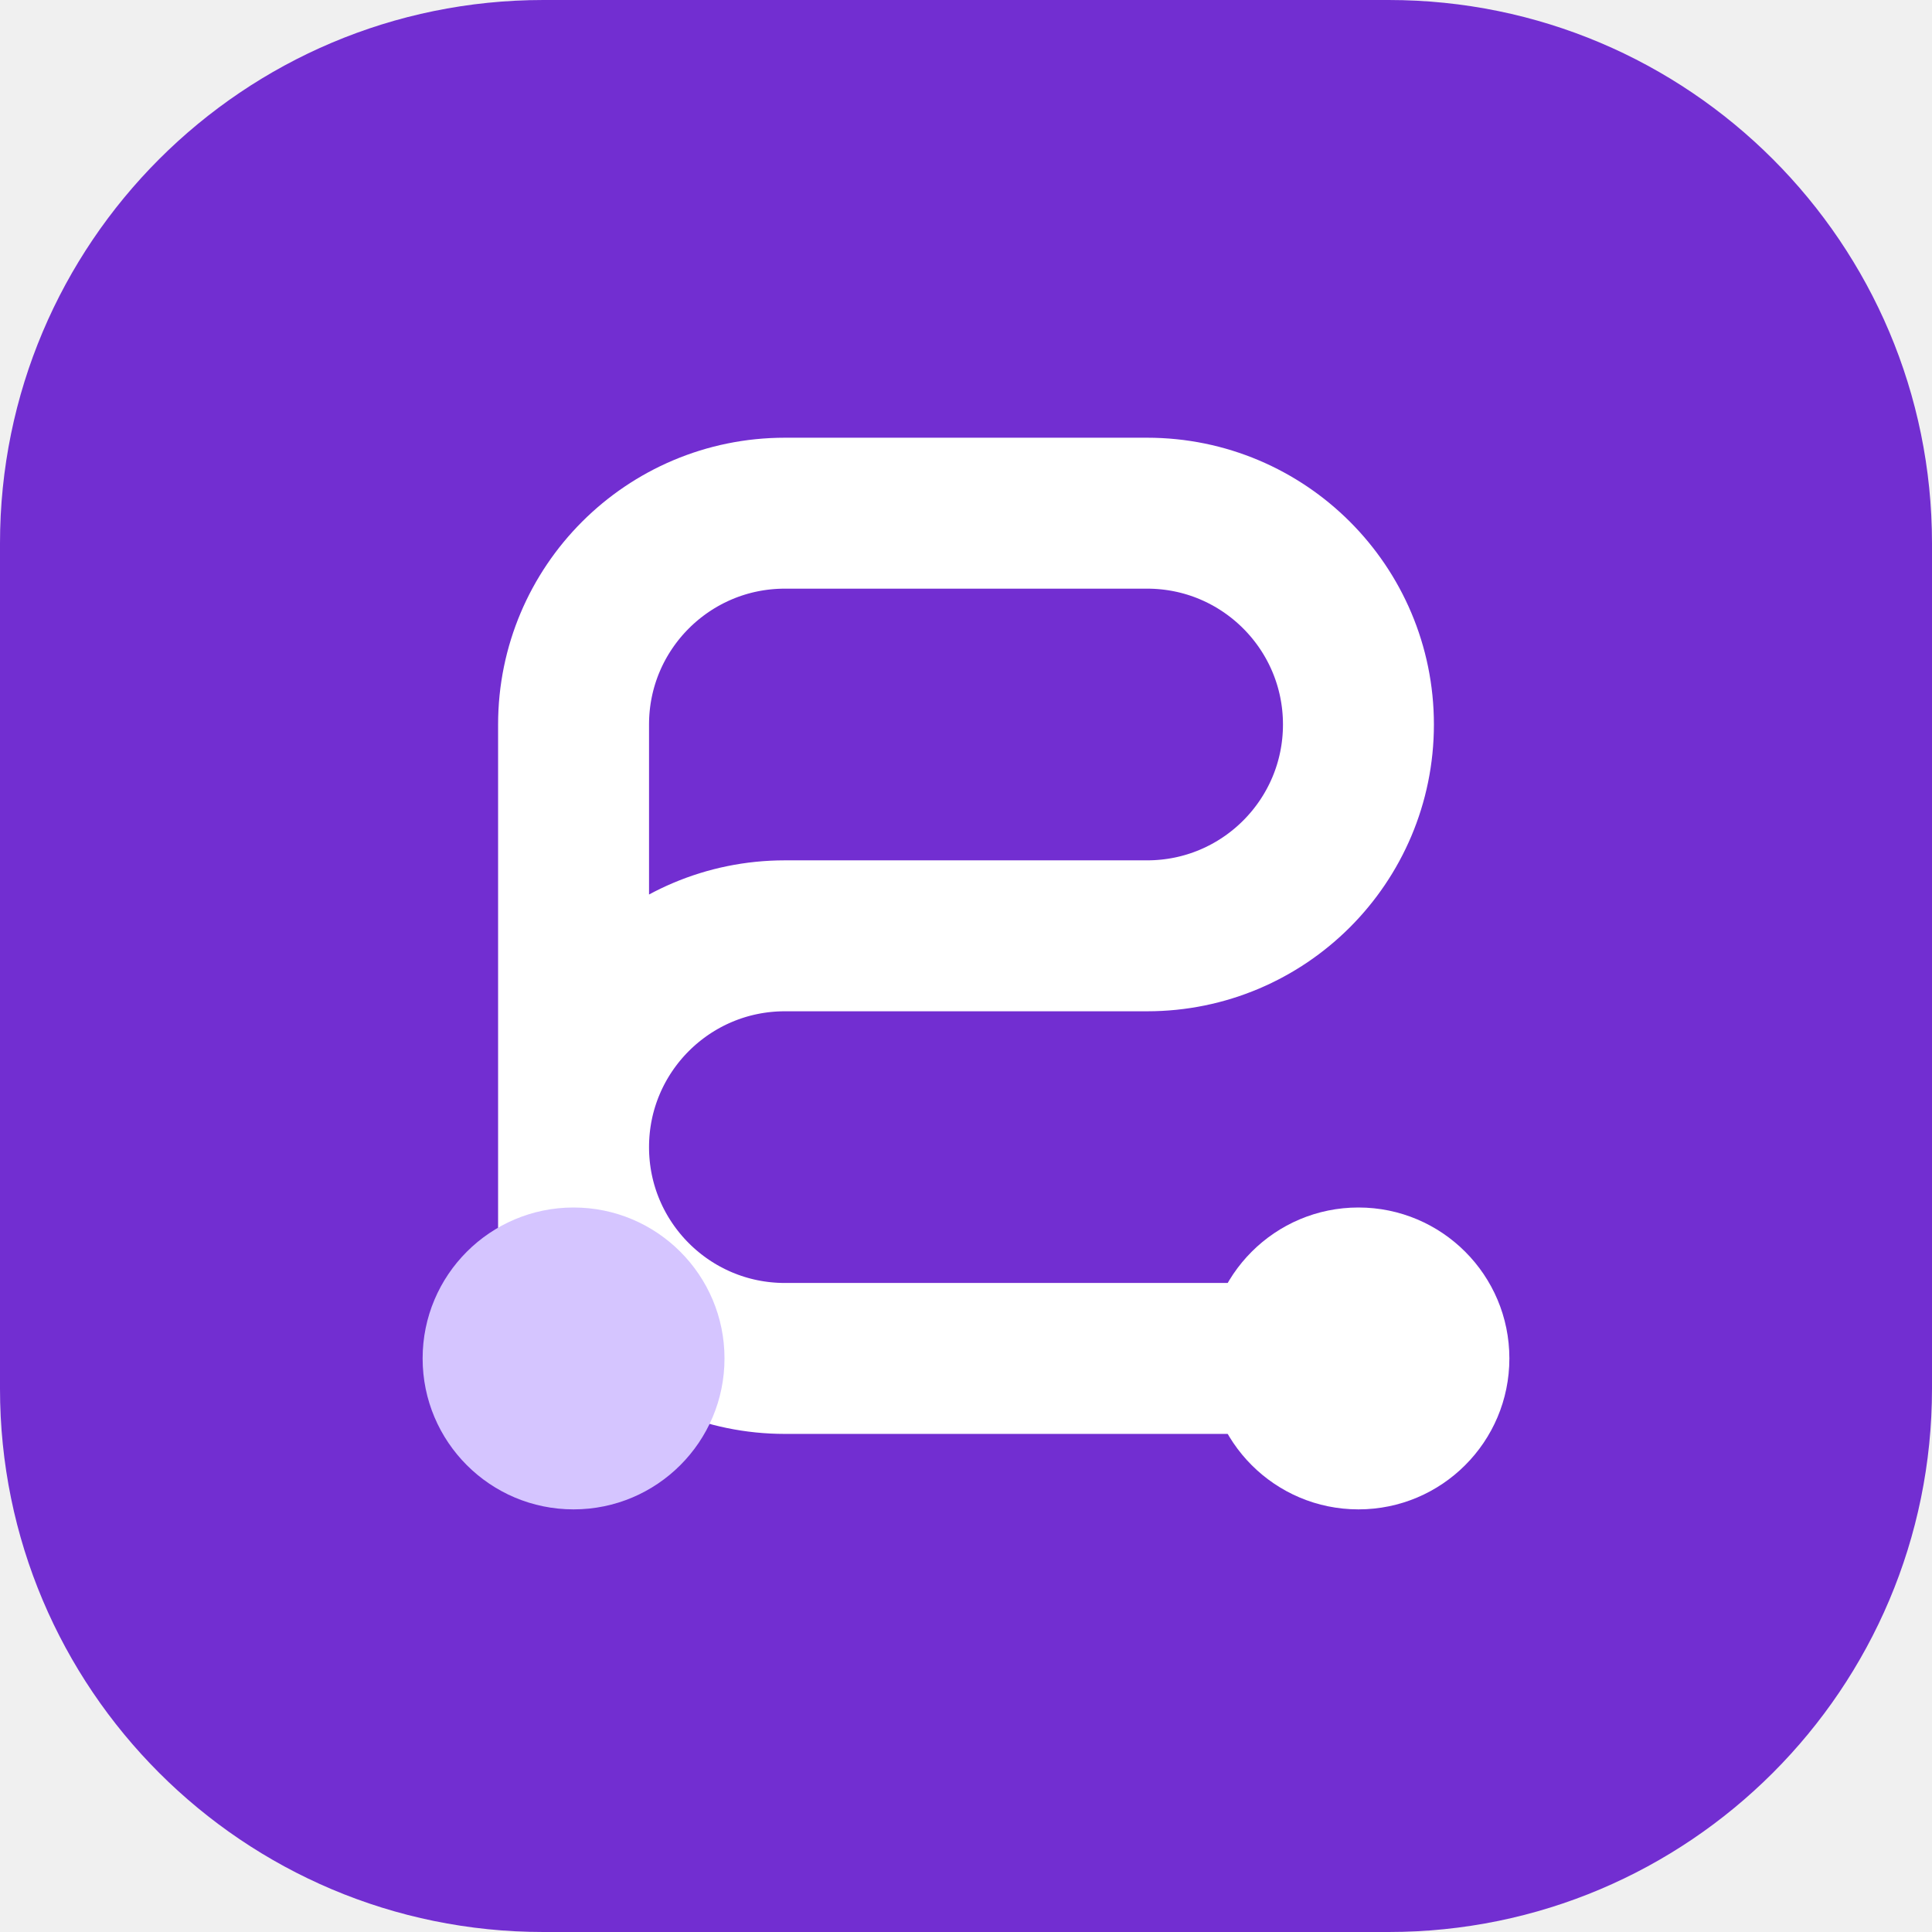
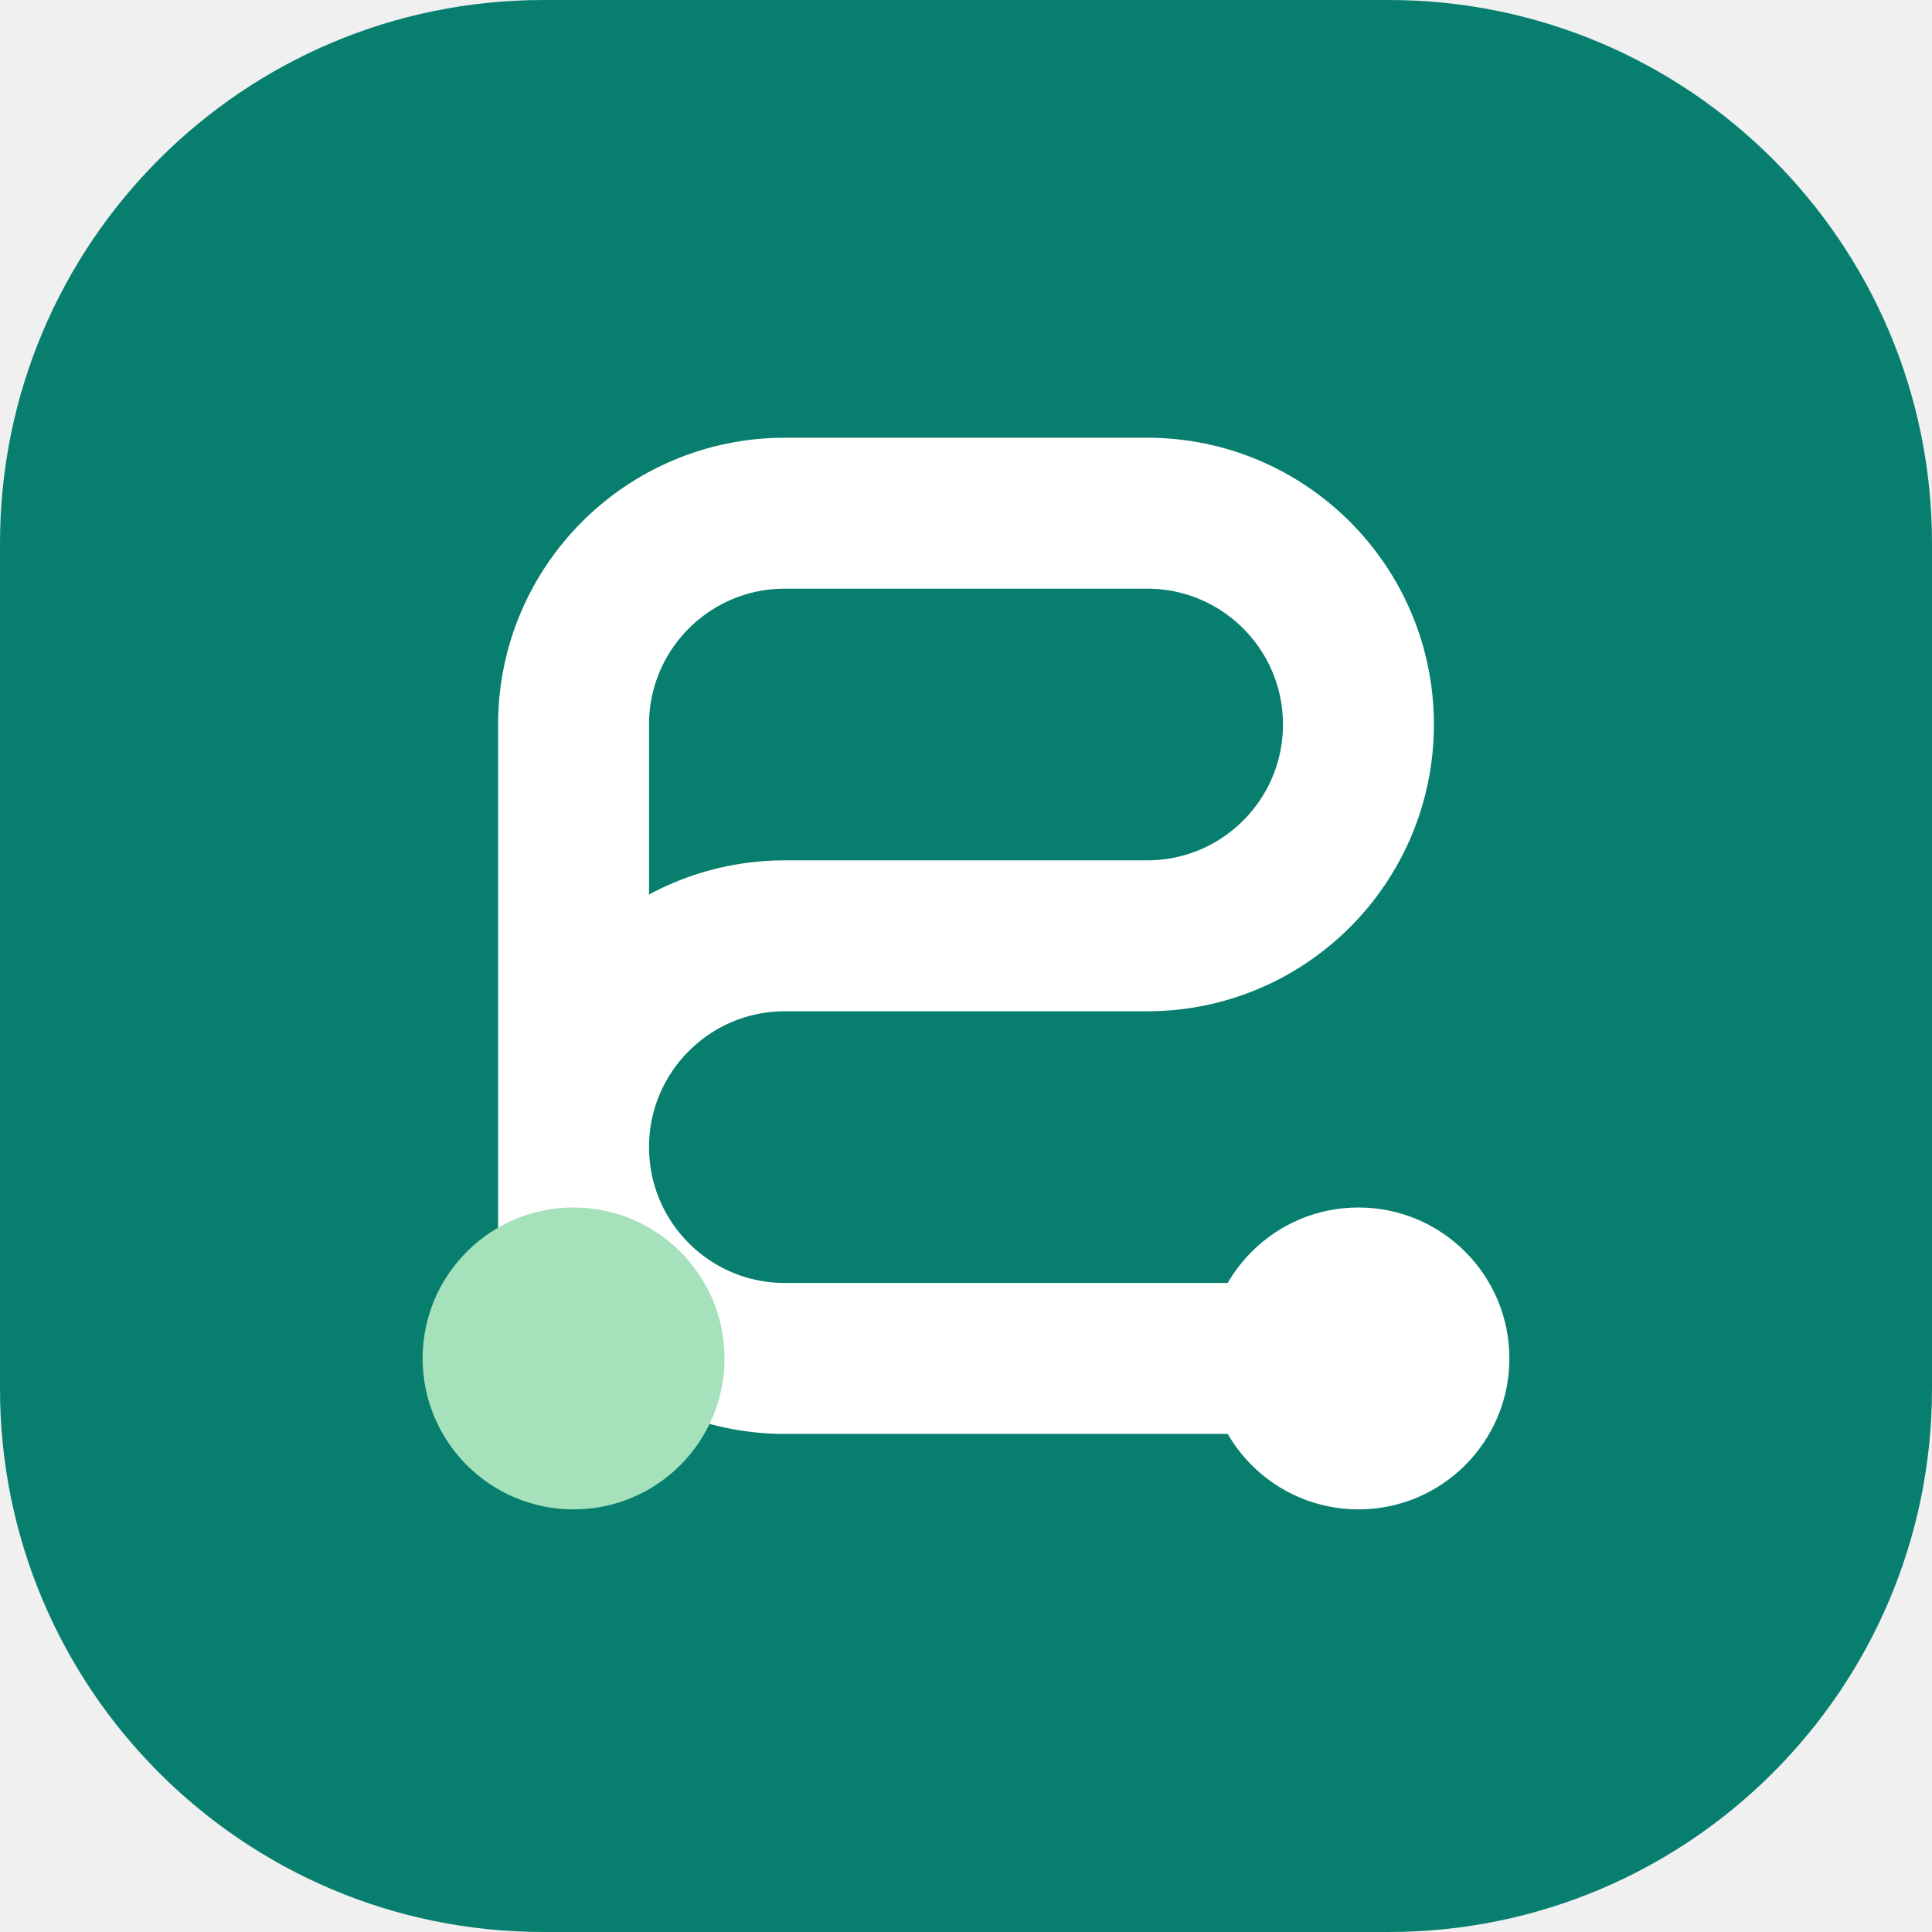
<svg xmlns="http://www.w3.org/2000/svg" viewBox="0 0 64 64">
-   <rect width="64" height="64" rx="18" fill="#722ed1" />
+   <rect width="64" height="64" rx="18" fill="#087f6e" />
  <path d="M19 44V24a7 7 0 0 1 7-7h12a7 7 0 0 1 0 14H26a7 7 0 0 0 0 14h19" fill="none" stroke="white" stroke-width="5" stroke-linecap="round" />
-   <circle cx="19" cy="45" r="5" fill="#d5c5ff" />
+   <circle cx="19" cy="45" r="5" fill="#a5e1bb" />
  <circle cx="45" cy="45" r="5" fill="white" />
</svg>
